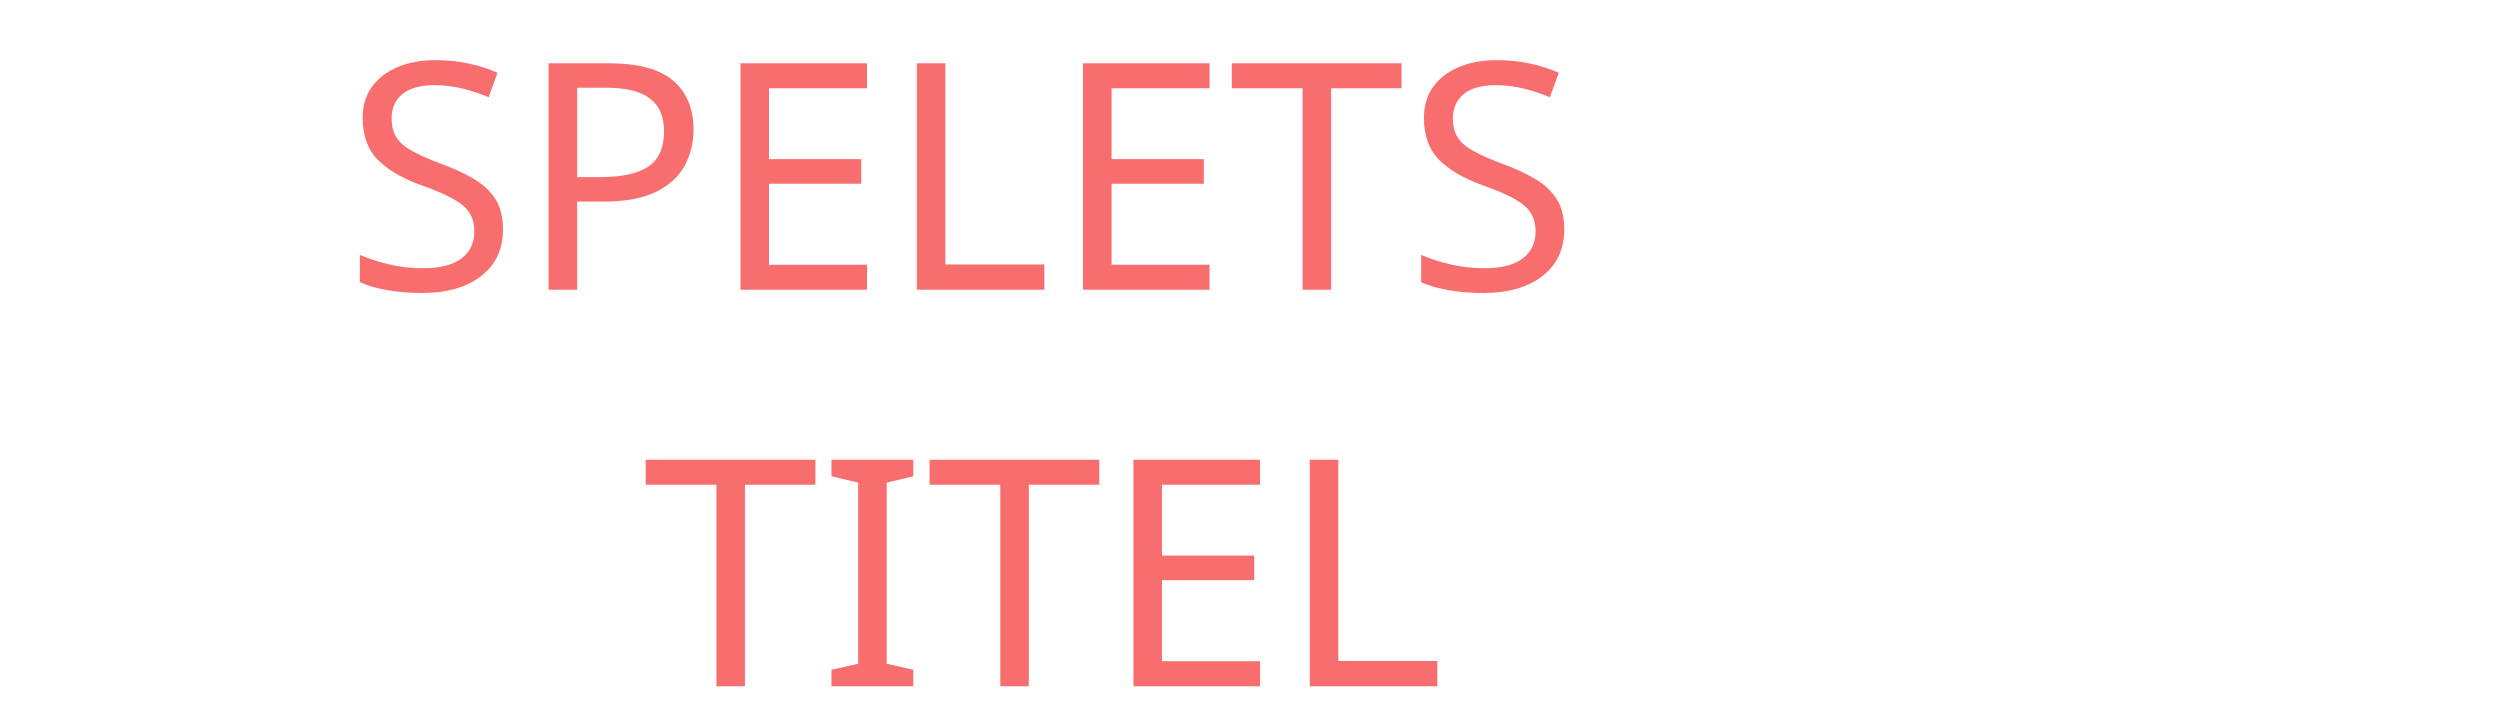
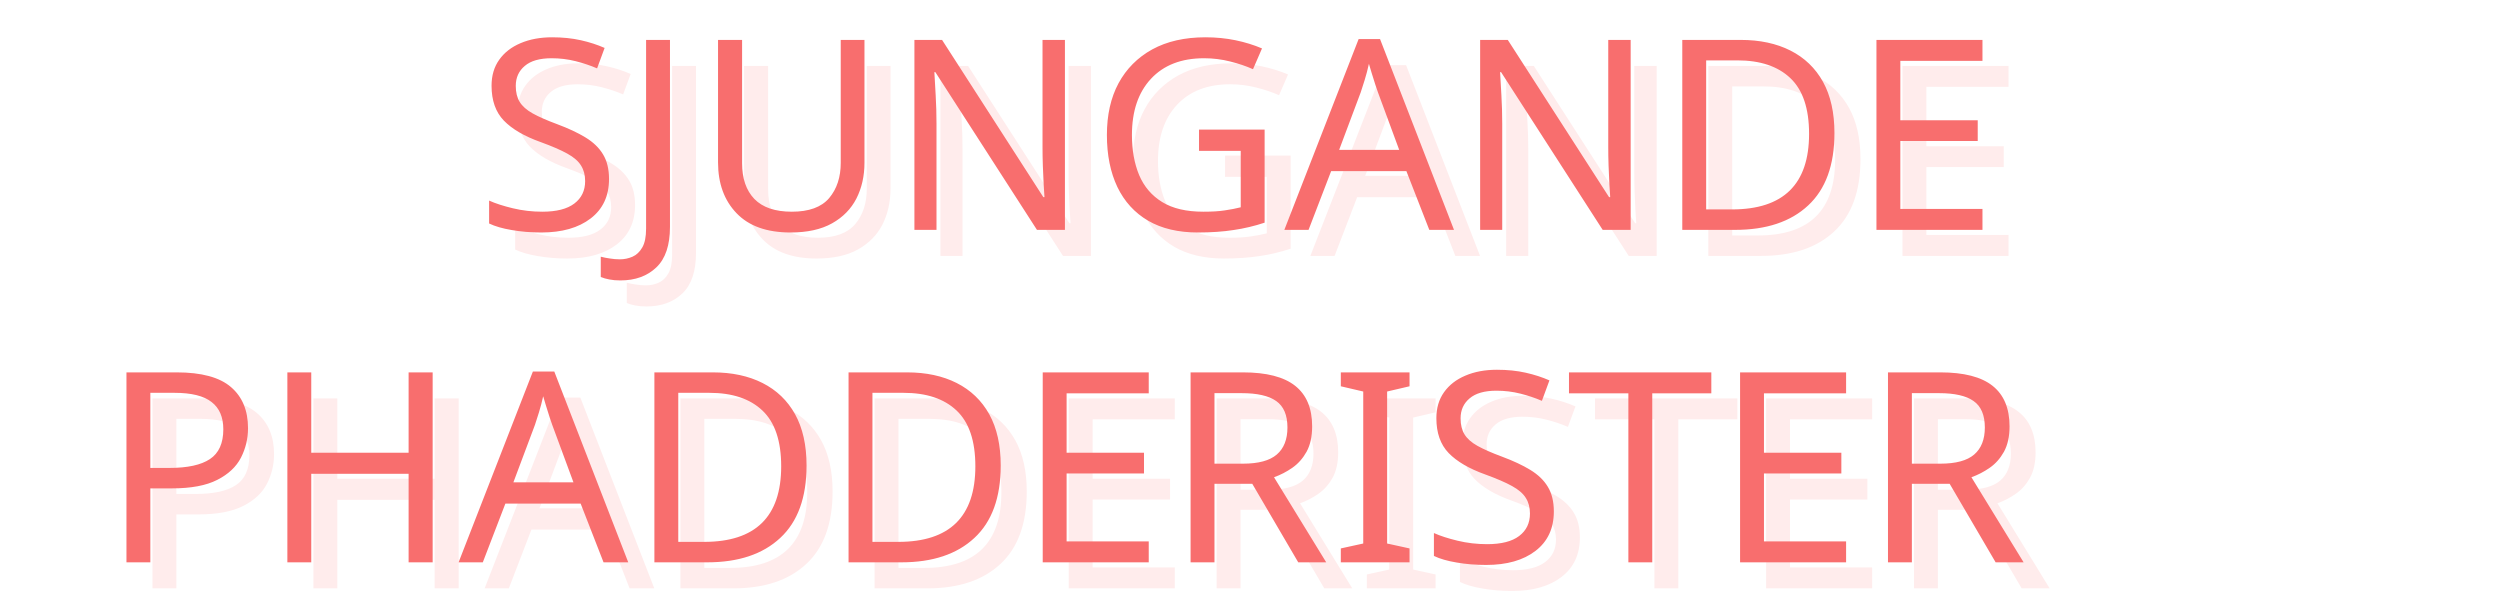
- <svg xmlns="http://www.w3.org/2000/svg" width="1050" height="300" viewBox="0 0 277.812 79.375" version="1.1" id="svg5">
+ <svg xmlns="http://www.w3.org/2000/svg" width="886.816" height="211.655" viewBox="0 0 234.637 56" version="1.1" id="svg5">
  <defs id="defs2">
    <rect x="1.425" y="7.835" width="694.452" height="187.324" id="rect1193" />
  </defs>
-   <g id="layer1">
-     <text xml:space="preserve" style="font-size:35.245px;font-family:Kaph;-inkscape-font-specification:Kaph;text-align:center;text-anchor:middle;fill:#f86e6e;stroke-width:0.899;stroke-linejoin:bevel" x="138.906" y="32.201" id="text6138">
-       <tspan id="tspan6136" x="138.906" y="32.201" style="text-align:center;text-anchor:middle;stroke-width:0.899">SPELETS</tspan>
-       <tspan x="138.906" y="76.258" style="text-align:center;text-anchor:middle;stroke-width:0.899" id="tspan6140">TITEL</tspan>
+   <g id="layer1-7" transform="matrix(1.221769,0,0,1.221769,-51.40757,-2.546758)">
+     <text xml:space="preserve" style="font-style:normal;font-variant:normal;font-weight:normal;font-stretch:normal;font-size:25.4px;font-family:Kaph;-inkscape-font-specification:Kaph;text-align:center;text-anchor:middle;white-space:pre;inline-size:285.472;fill:#ffecec;fill-opacity:1;stroke:none;stroke-width:0.339;stroke-linejoin:bevel;stroke-opacity:1" x="57.833" y="92.746" id="text1200-5" transform="matrix(0.8043808,0,0,0.8043808,92.57994,-52.86061)">
+       <tspan x="57.833" y="92.746" id="tspan1097">SJUNGANDE<tspan y="92.746" id="tspan1099"> </tspan>
+       </tspan>
+       <tspan x="57.833" y="124.496" id="tspan1101">PHADDERISTER</tspan>
+     </text>
+     <text xml:space="preserve" style="font-style:normal;font-variant:normal;font-weight:normal;font-stretch:normal;font-size:25.4px;font-family:Kaph;-inkscape-font-specification:Kaph;text-align:center;text-anchor:middle;white-space:pre;inline-size:285.472;fill:#f86e6e;fill-opacity:1;stroke:none;stroke-width:0.339;stroke-linejoin:bevel" x="57.833" y="92.746" id="text345-4" transform="matrix(0.8043808,0,0,0.8043808,90.57994,-54.86061)">
+       <tspan x="57.833" y="92.746" id="tspan1103">SJUNGANDE<tspan y="92.746" id="tspan1105"> </tspan>
+       </tspan>
+       <tspan x="57.833" y="124.496" id="tspan1107">PHADDERISTER</tspan>
    </text>
  </g>
</svg>
